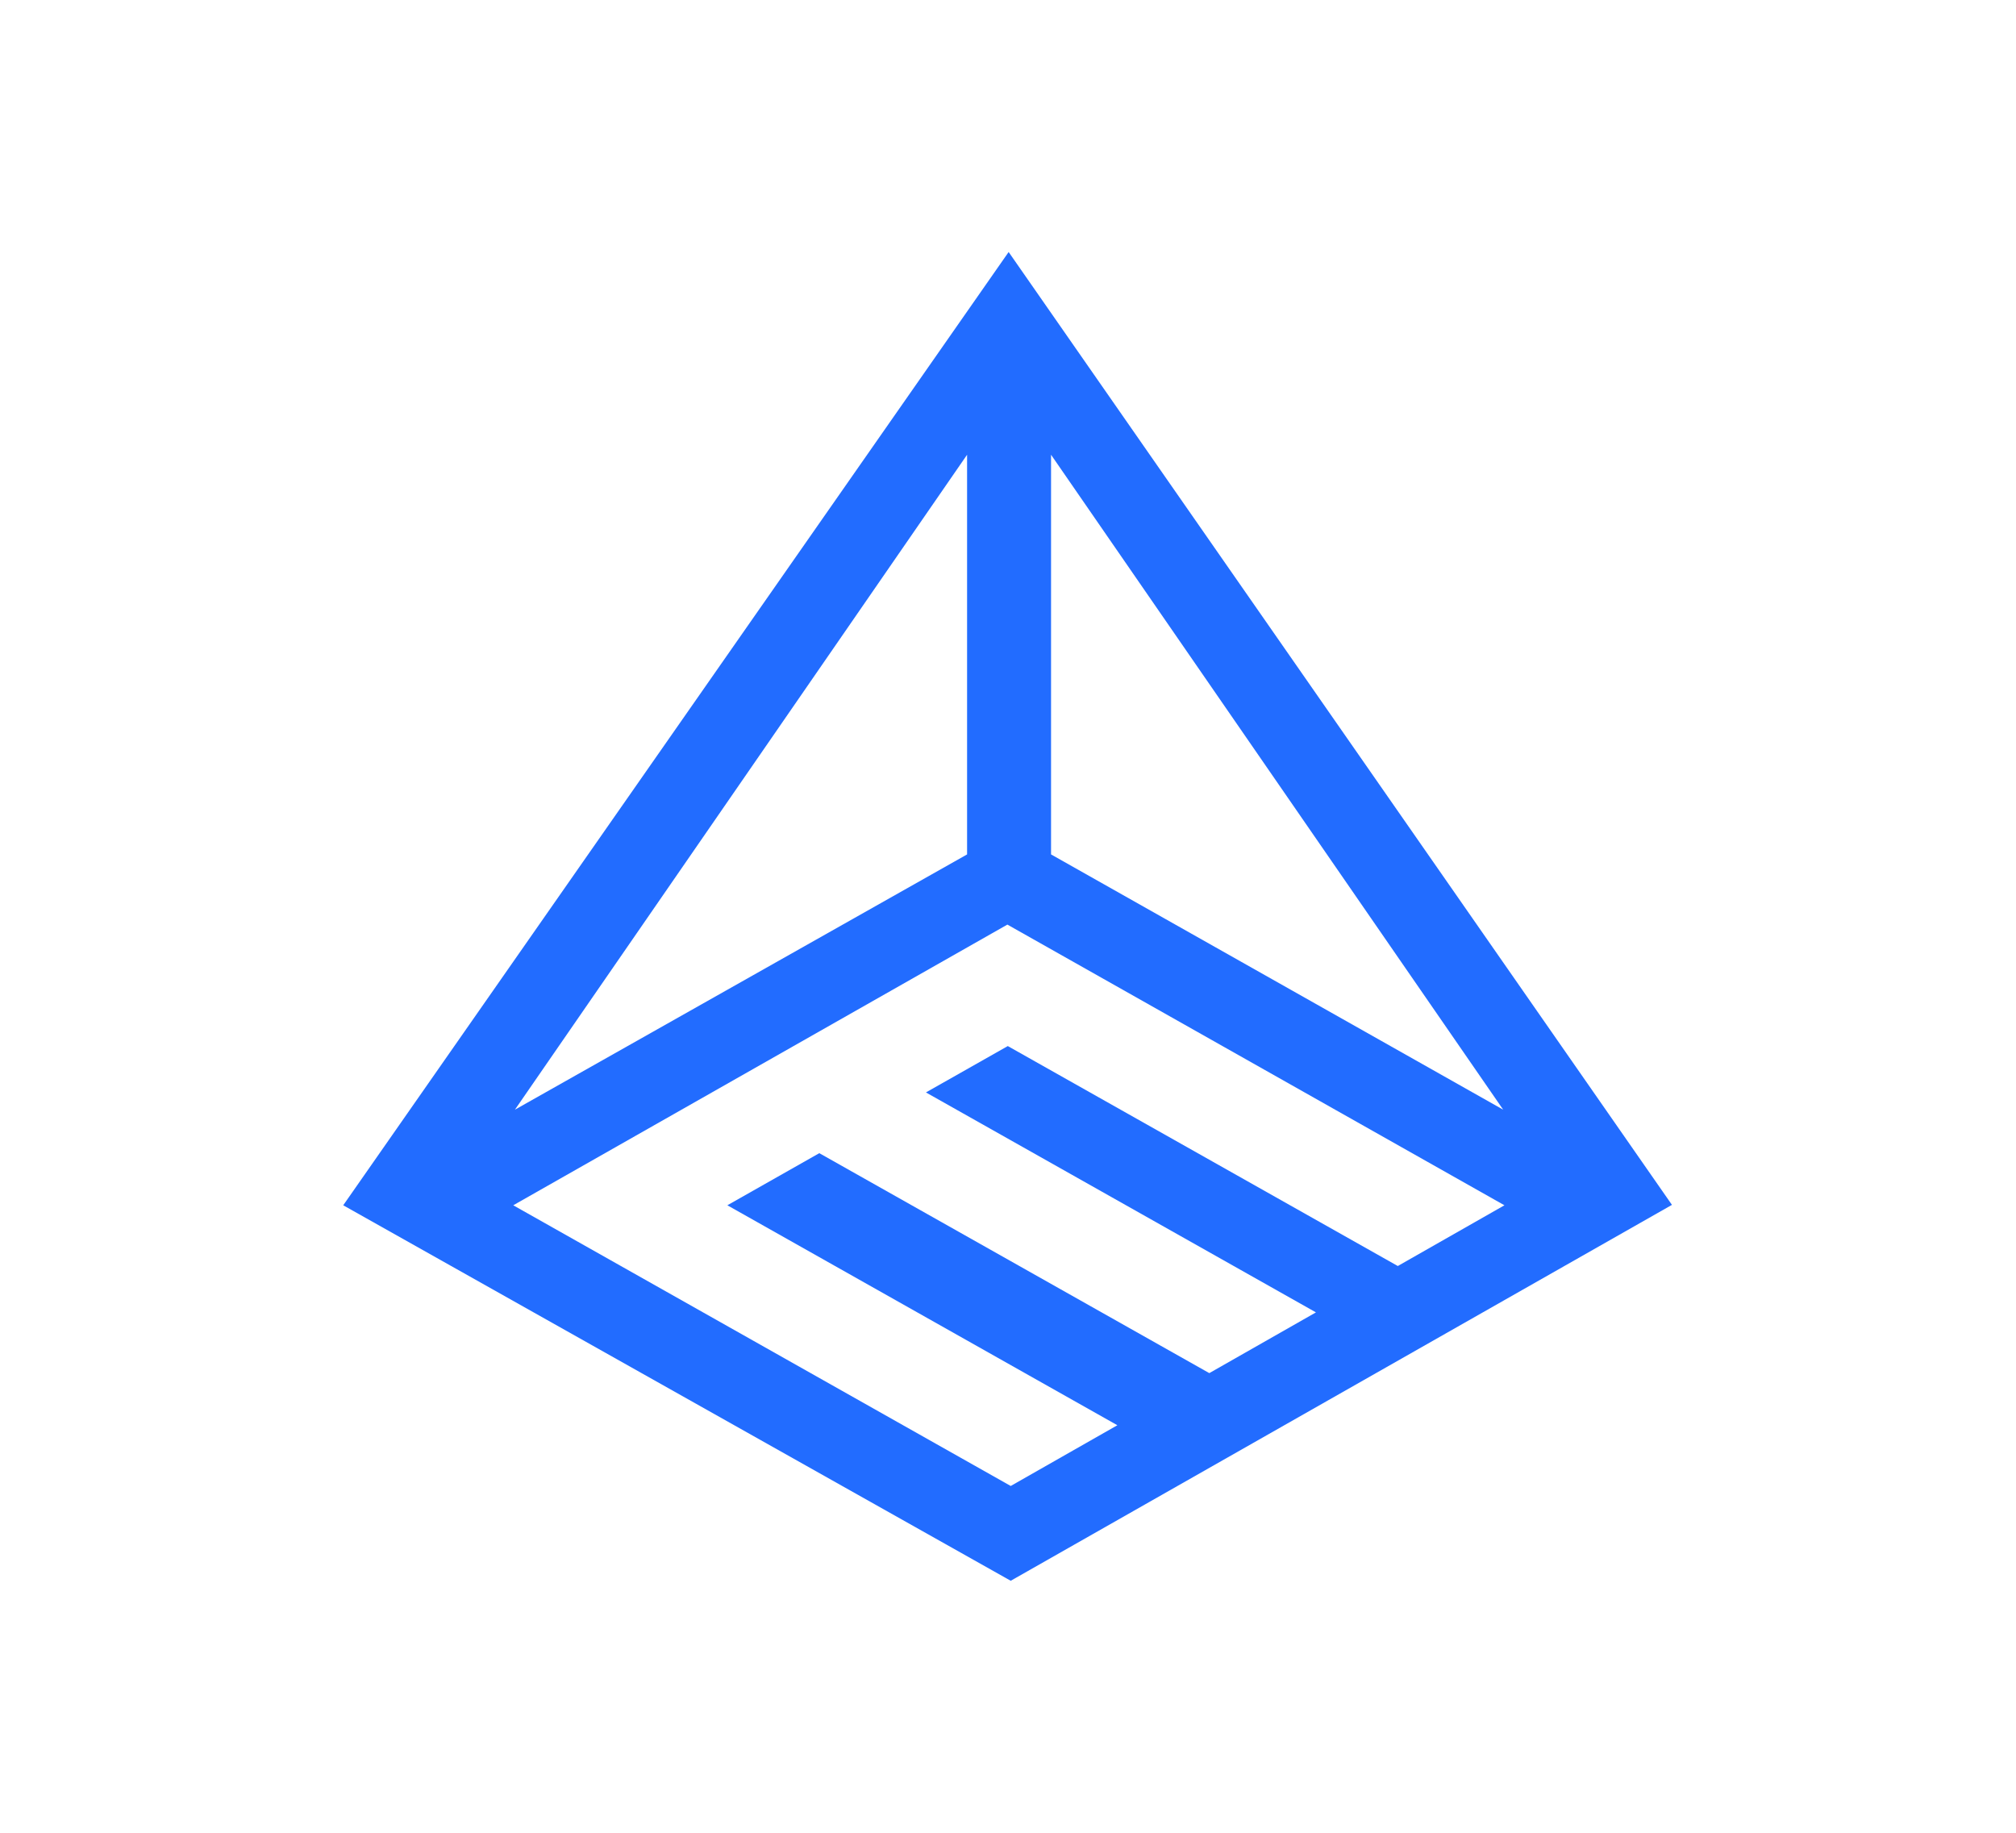
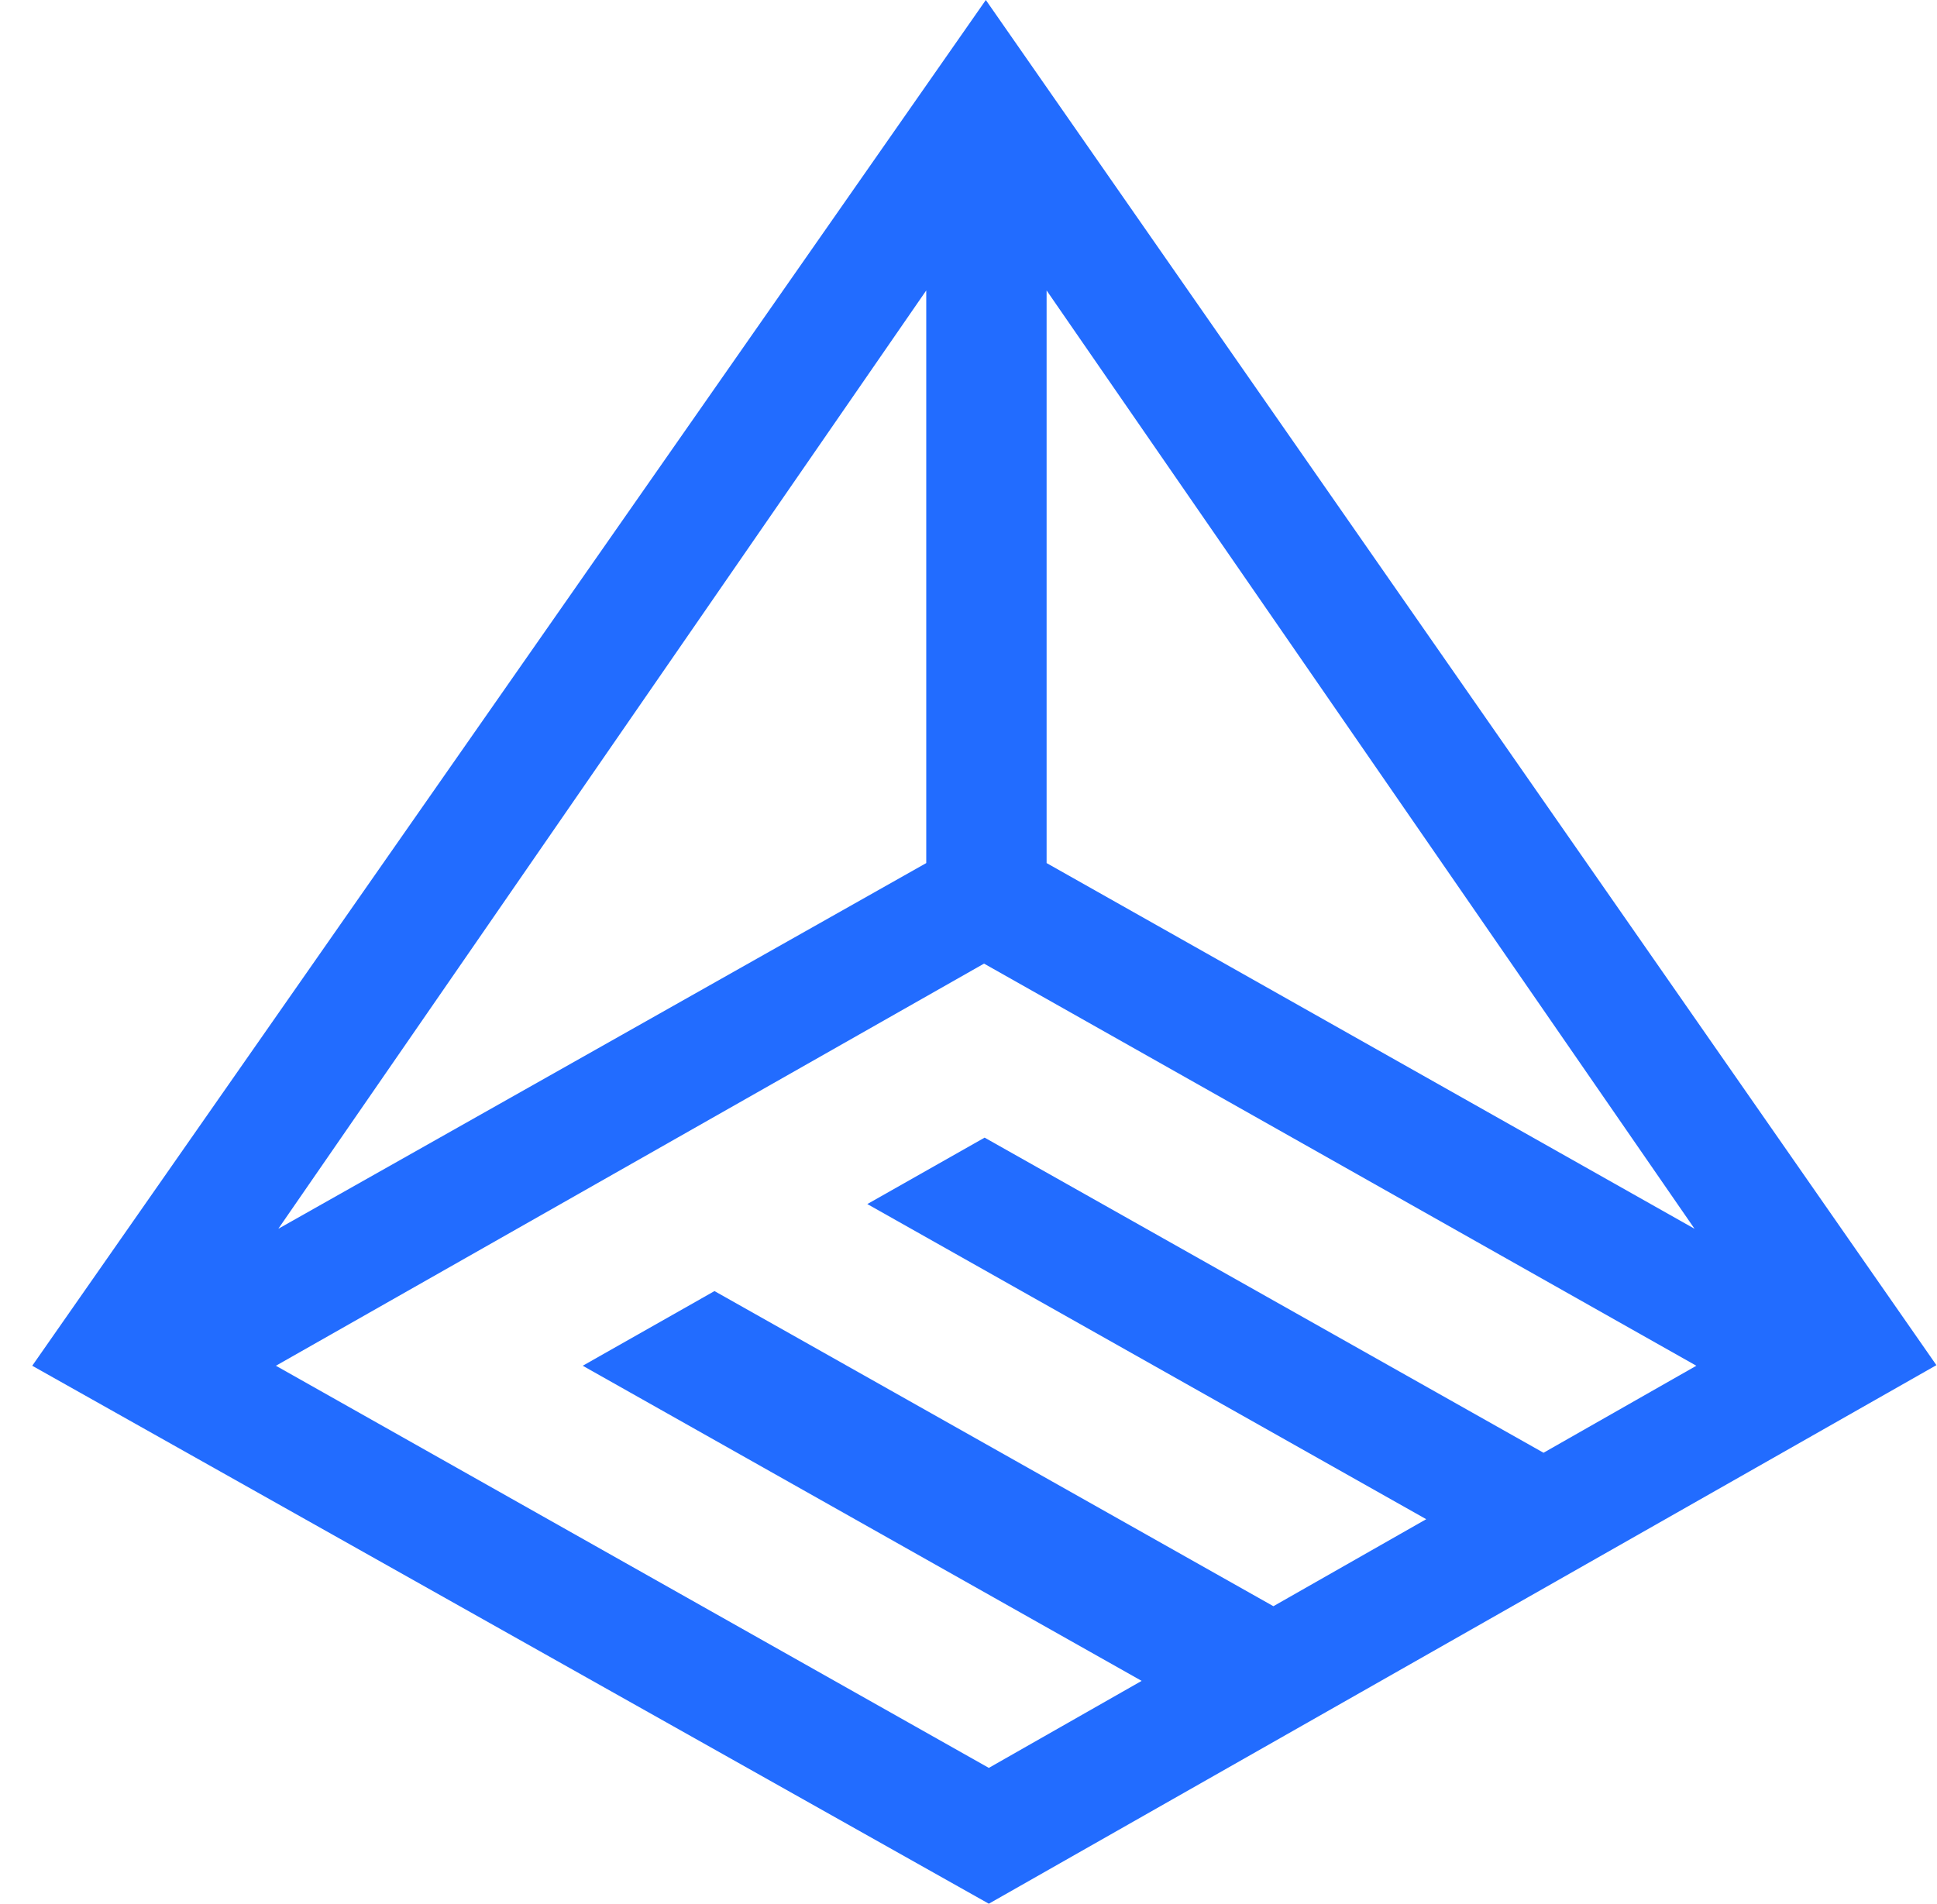
- <svg xmlns="http://www.w3.org/2000/svg" width="88" height="80" viewBox="0 0 88 80" fill="none">
-   <path d="M72.982 52.592L44.028 11L14.982 52.61L44.119 69L72.982 52.592ZM42.214 37.295L22.477 48.437L42.214 19.849V37.295ZM45.879 19.849L65.615 48.437L45.879 37.295V19.849ZM61.015 55.261L43.991 45.66L40.418 47.684L57.442 57.285L52.787 59.936L35.763 50.335L31.75 52.61L48.774 62.211L44.119 64.862L22.404 52.61L43.973 40.358L65.67 52.61L61.015 55.261Z" fill="#226CFF" />
+ <svg xmlns="http://www.w3.org/2000/svg" width="59" height="58" viewBox="0 0 59 58" fill="none">
+   <path d="M58.982 41.592L30.028 0L0.982 41.61L30.119 58L58.982 41.592ZM28.213 26.295L8.477 37.437L28.213 8.849V26.295ZM31.879 8.849L51.615 37.437L31.879 26.295V8.849ZM47.015 44.261L29.991 34.66L26.418 36.684L43.442 46.285L38.787 48.936L21.763 39.335L17.75 41.61L34.774 51.211L30.119 53.862L8.404 41.61L29.973 29.358L51.67 41.61L47.015 44.261Z" fill="#226CFF" />
</svg>
